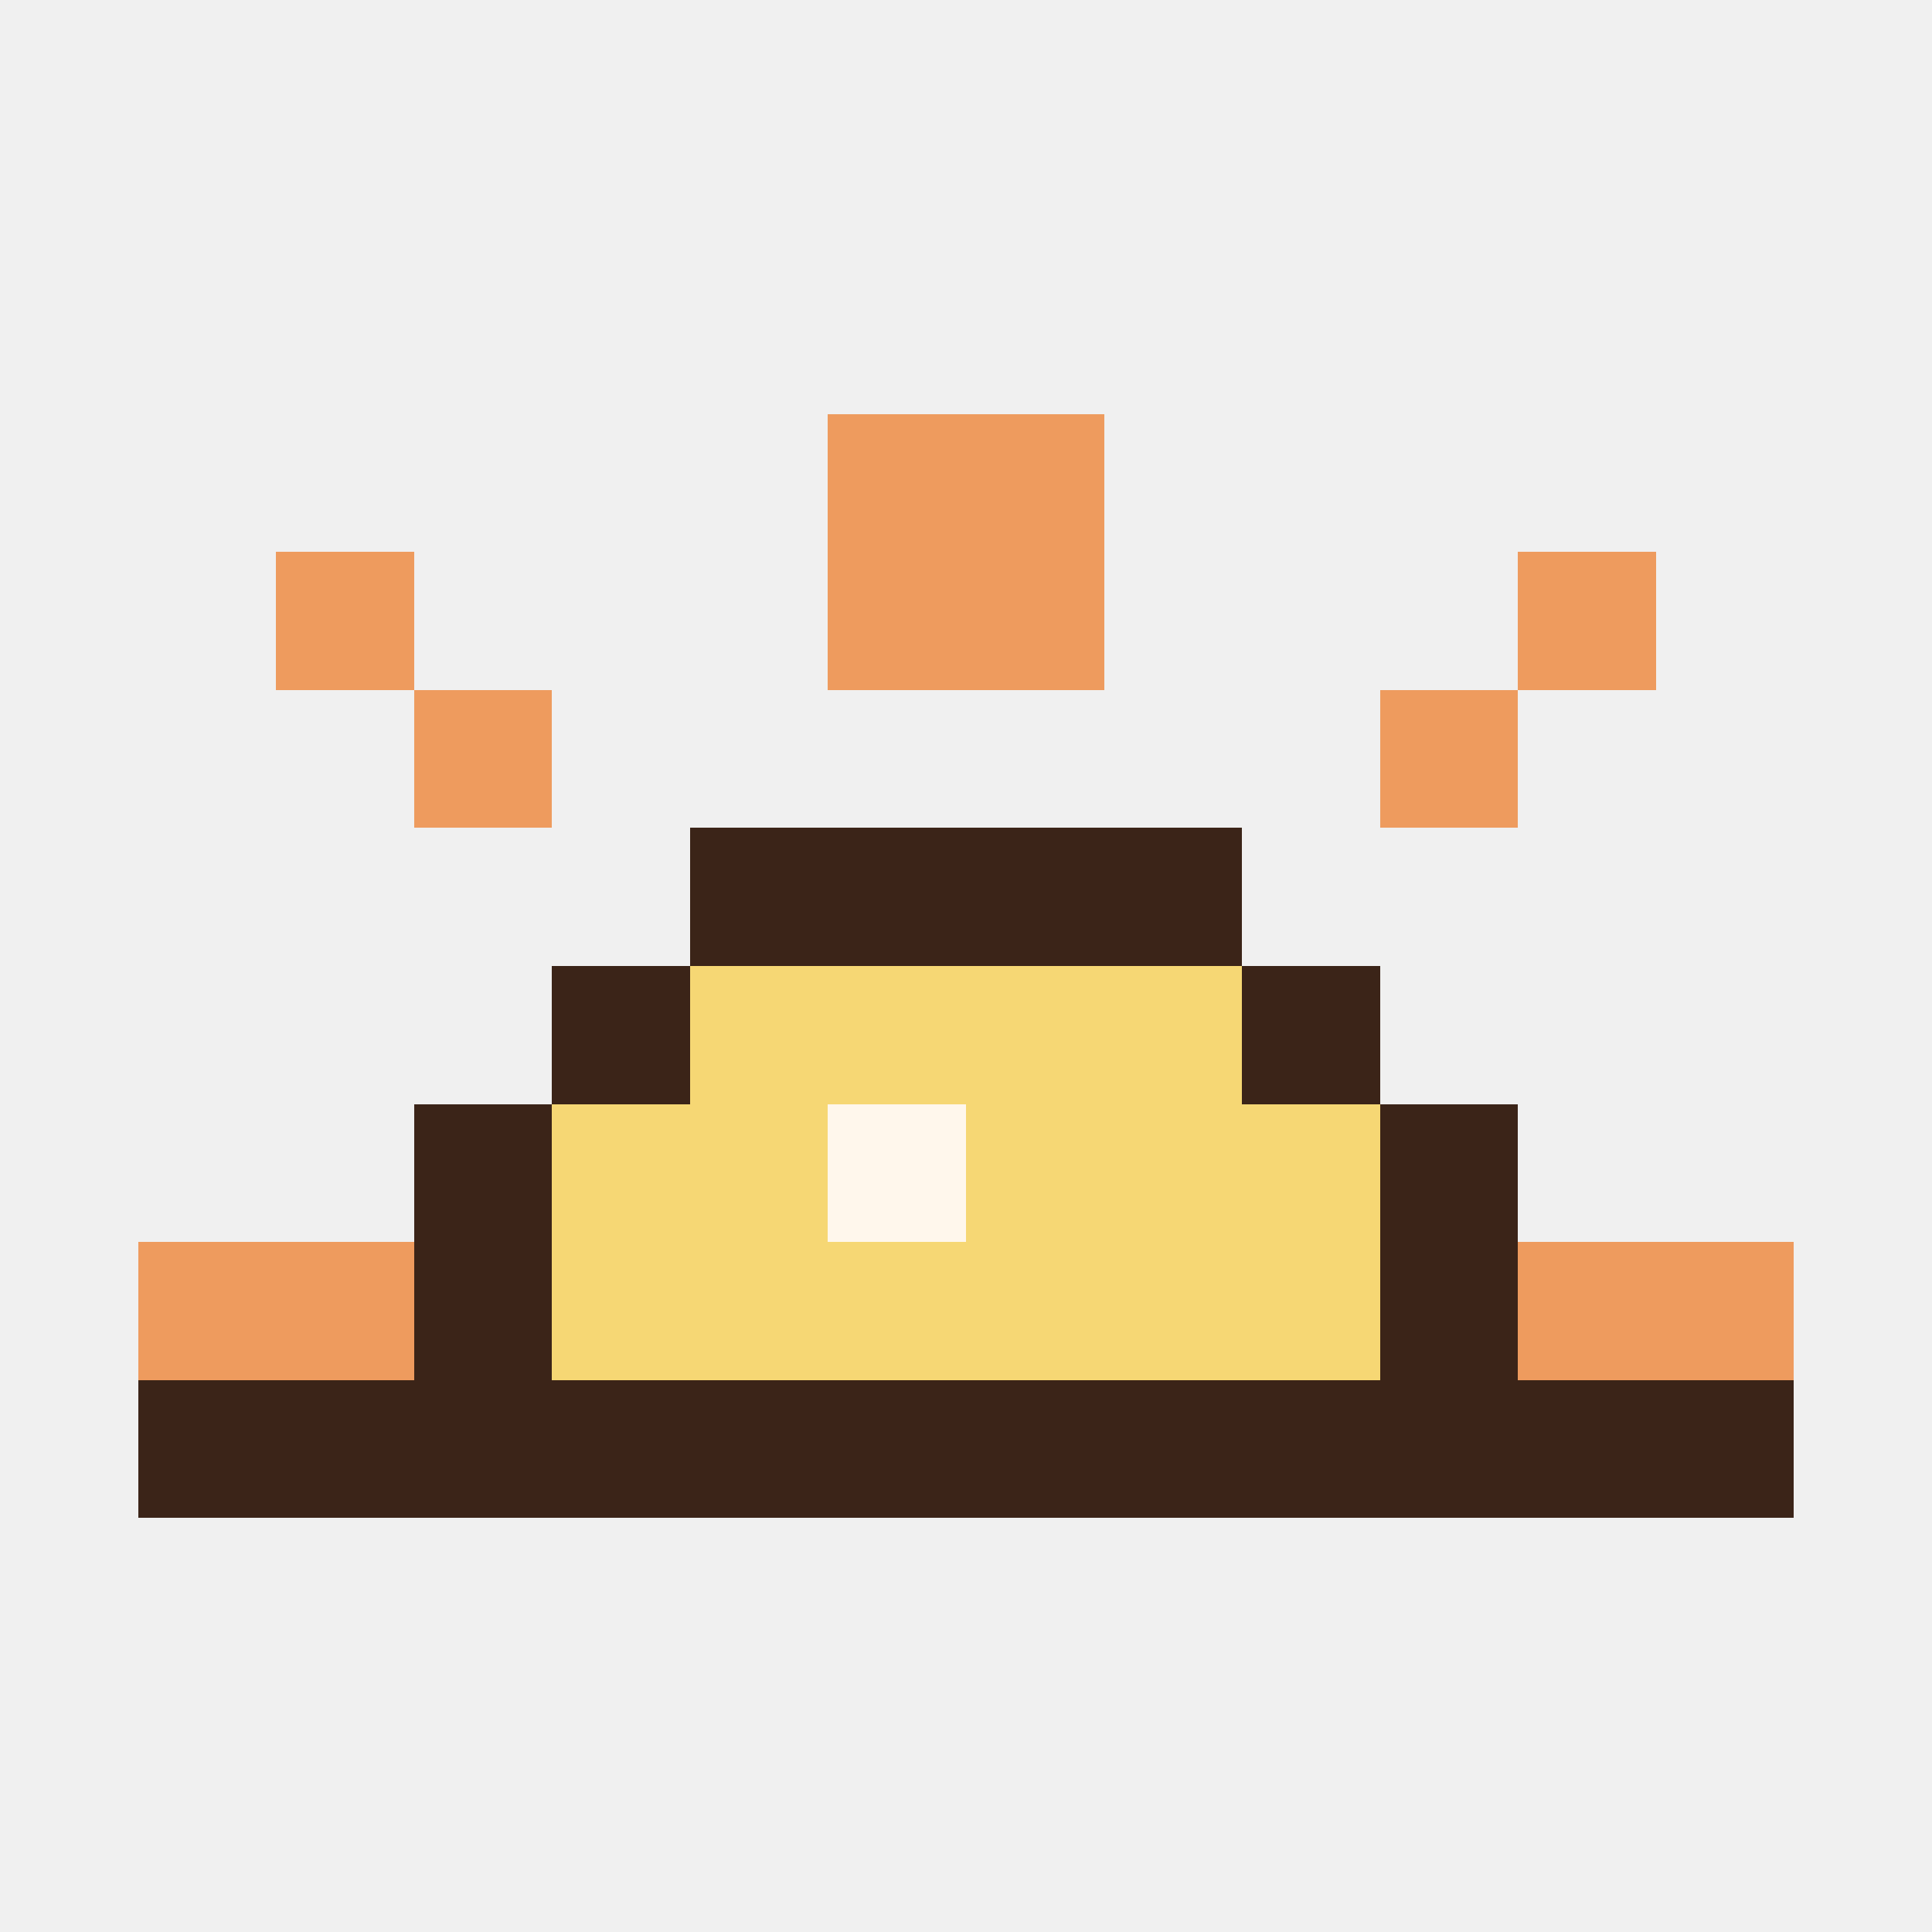
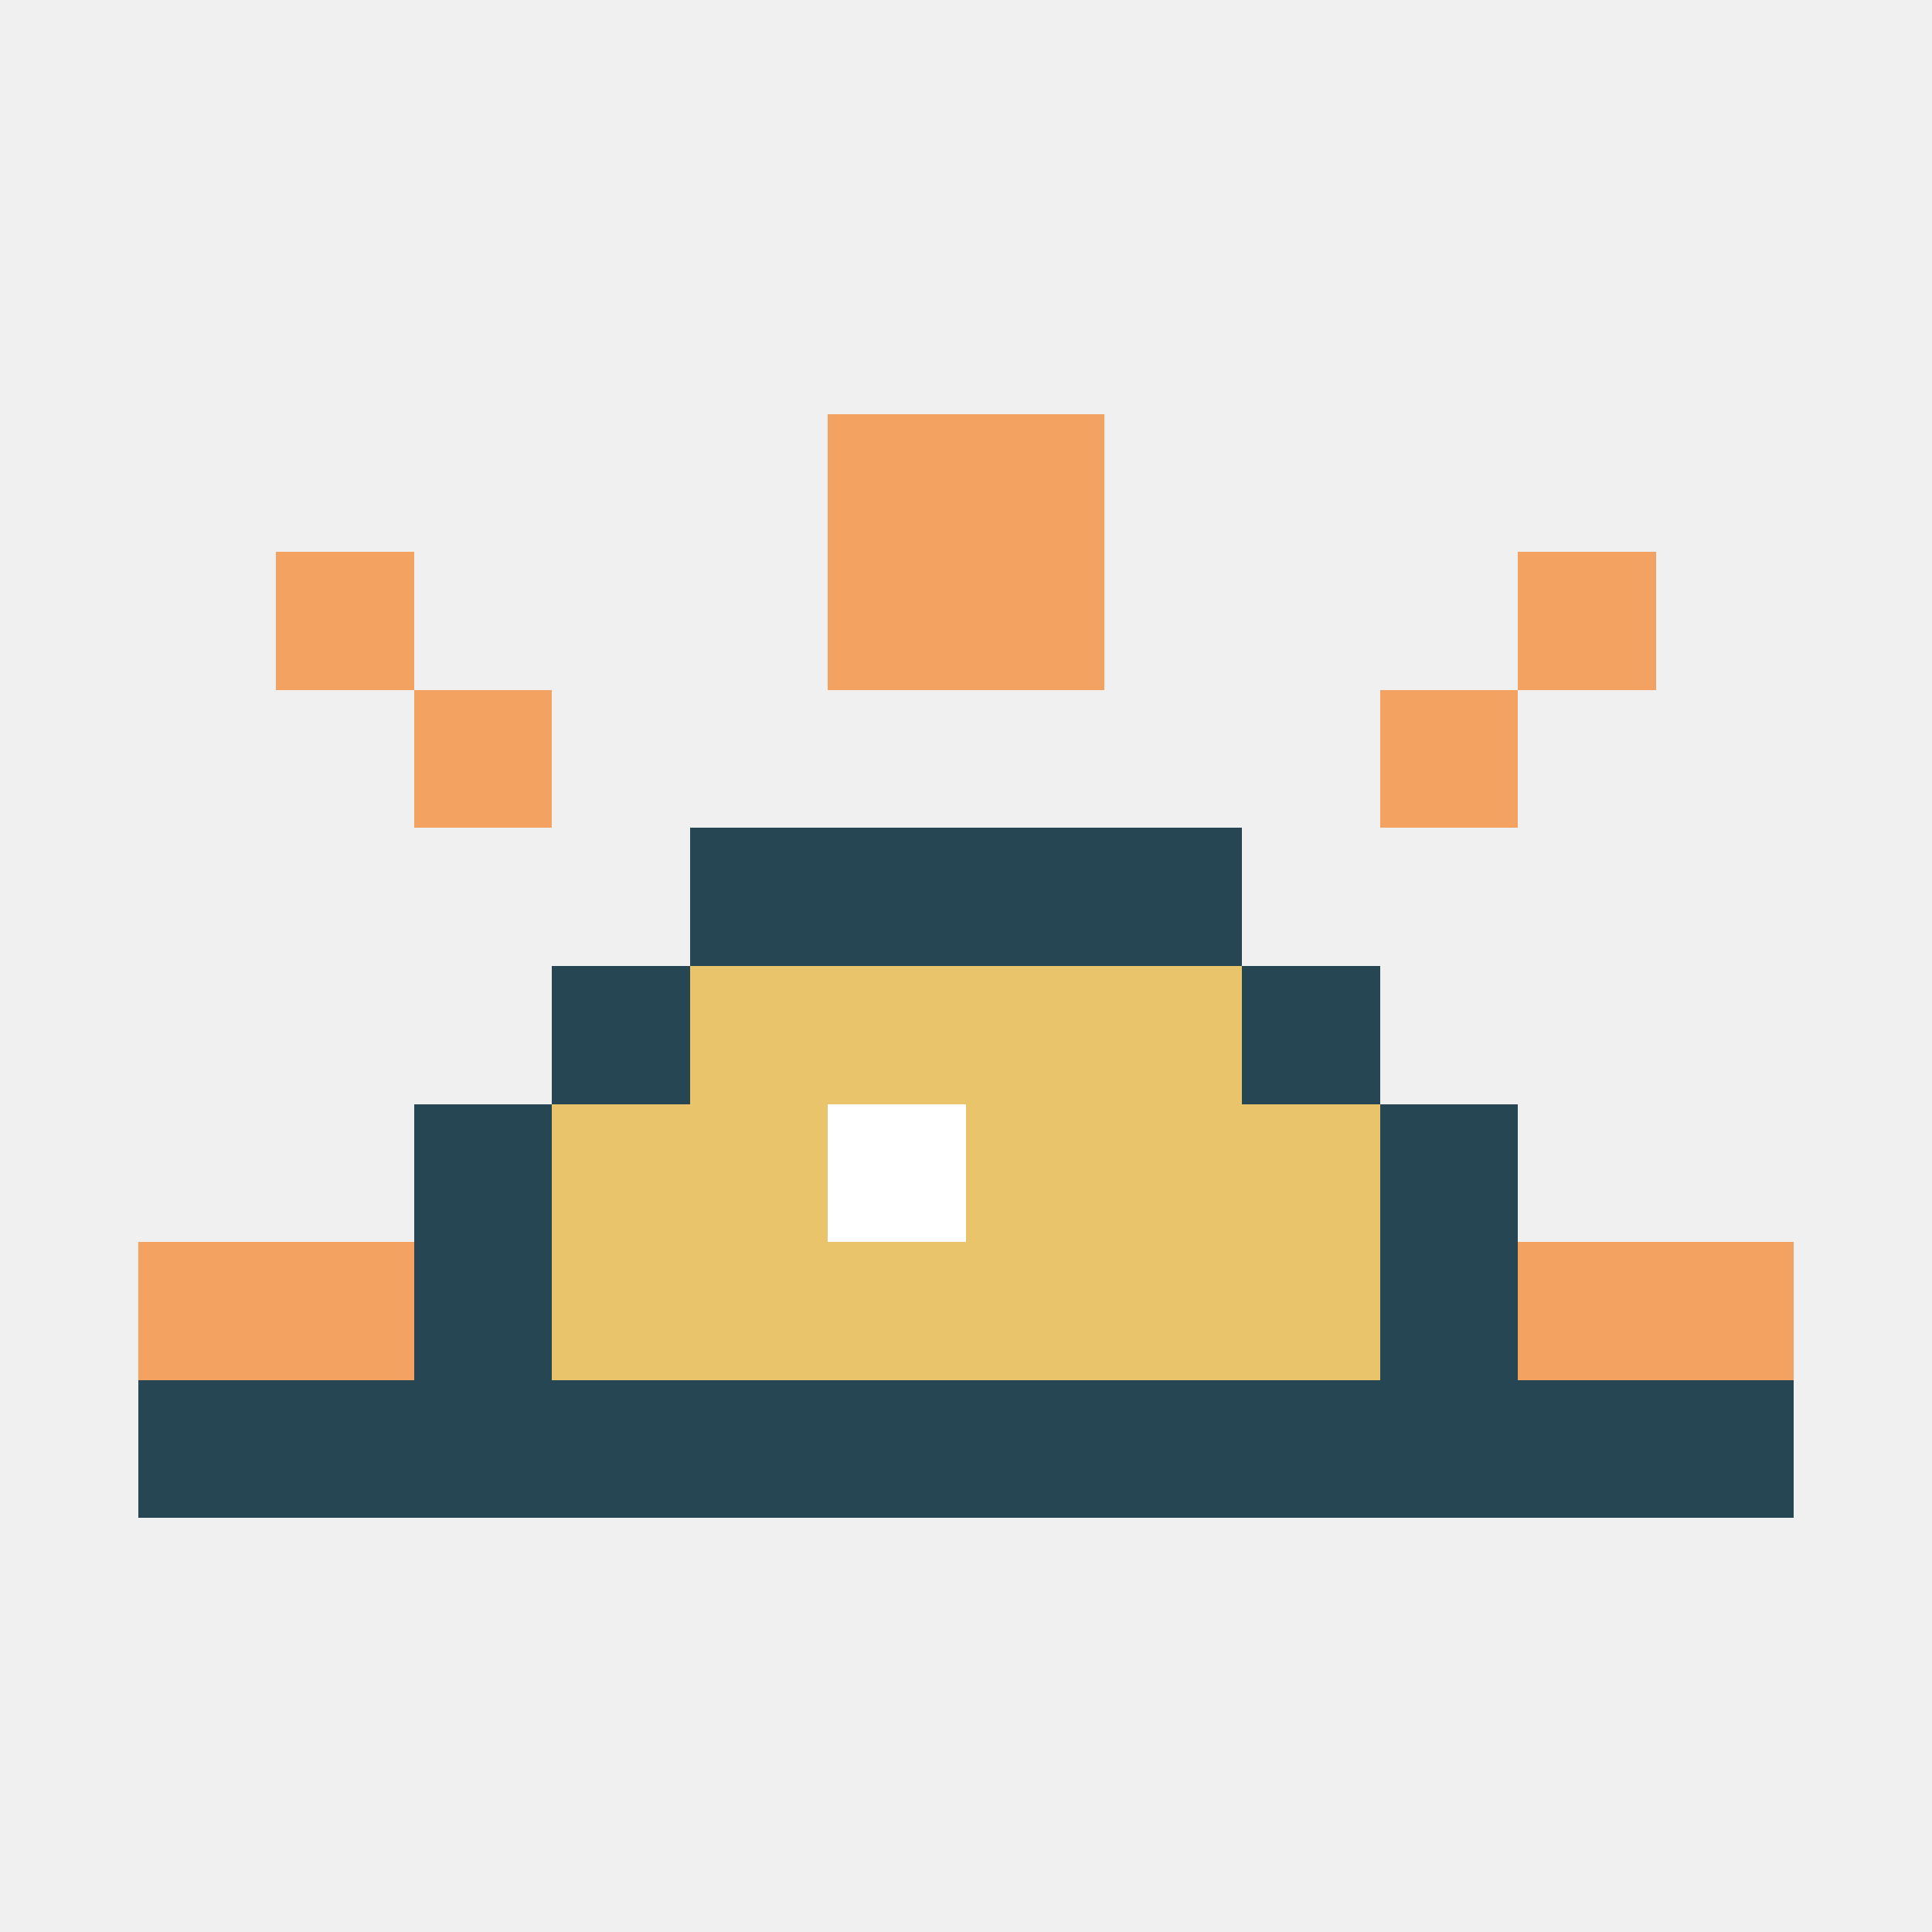
<svg xmlns="http://www.w3.org/2000/svg" viewBox="-1 -3 14 14" width="14" height="14" shape-rendering="crispEdges">
-   <rect x="1" y="1" width="1" height="1" fill="#EE9B5E" />
-   <rect x="5" y="0" width="2" height="2" fill="#EE9B5E" />
-   <rect x="10" y="1" width="1" height="1" fill="#EE9B5E" />
-   <rect x="2" y="2" width="1" height="1" fill="#EE9B5E" />
-   <rect x="9" y="2" width="1" height="1" fill="#EE9B5E" />
-   <rect x="4" y="3" width="4" height="1" fill="#3B2418" />
-   <rect x="3" y="4" width="1" height="1" fill="#3B2418" />
-   <rect x="4" y="4" width="4" height="1" fill="#F6D774" />
-   <rect x="8" y="4" width="1" height="1" fill="#3B2418" />
-   <rect x="3" y="5" width="2" height="1" fill="#F6D774" />
-   <rect x="5" y="5" width="1" height="1" fill="#FFF7EC" />
-   <rect x="6" y="5" width="3" height="1" fill="#F6D774" />
-   <rect x="0" y="6" width="2" height="1" fill="#EE9B5E" />
-   <rect x="2" y="5" width="1" height="2" fill="#3B2418" />
-   <rect x="3" y="6" width="6" height="1" fill="#F6D774" />
-   <rect x="9" y="5" width="1" height="2" fill="#3B2418" />
-   <rect x="10" y="6" width="2" height="1" fill="#EE9B5E" />
-   <rect x="0" y="7" width="12" height="1" fill="#3B2418" />
+   <rect x="1" y="1" width="1" height="1" fill="#F4A261" />
+   <rect x="5" y="0" width="2" height="2" fill="#F4A261" />
+   <rect x="10" y="1" width="1" height="1" fill="#F4A261" />
+   <rect x="2" y="2" width="1" height="1" fill="#F4A261" />
+   <rect x="9" y="2" width="1" height="1" fill="#F4A261" />
+   <rect x="4" y="3" width="4" height="1" fill="#264653" />
+   <rect x="3" y="4" width="1" height="1" fill="#264653" />
+   <rect x="4" y="4" width="4" height="1" fill="#E9C46A" />
+   <rect x="8" y="4" width="1" height="1" fill="#264653" />
+   <rect x="3" y="5" width="2" height="1" fill="#E9C46A" />
+   <rect x="5" y="5" width="1" height="1" fill="#FFFFFF" />
+   <rect x="6" y="5" width="3" height="1" fill="#E9C46A" />
+   <rect x="0" y="6" width="2" height="1" fill="#F4A261" />
+   <rect x="2" y="5" width="1" height="2" fill="#264653" />
+   <rect x="3" y="6" width="6" height="1" fill="#E9C46A" />
+   <rect x="9" y="5" width="1" height="2" fill="#264653" />
+   <rect x="10" y="6" width="2" height="1" fill="#F4A261" />
+   <rect x="0" y="7" width="12" height="1" fill="#264653" />
</svg>
